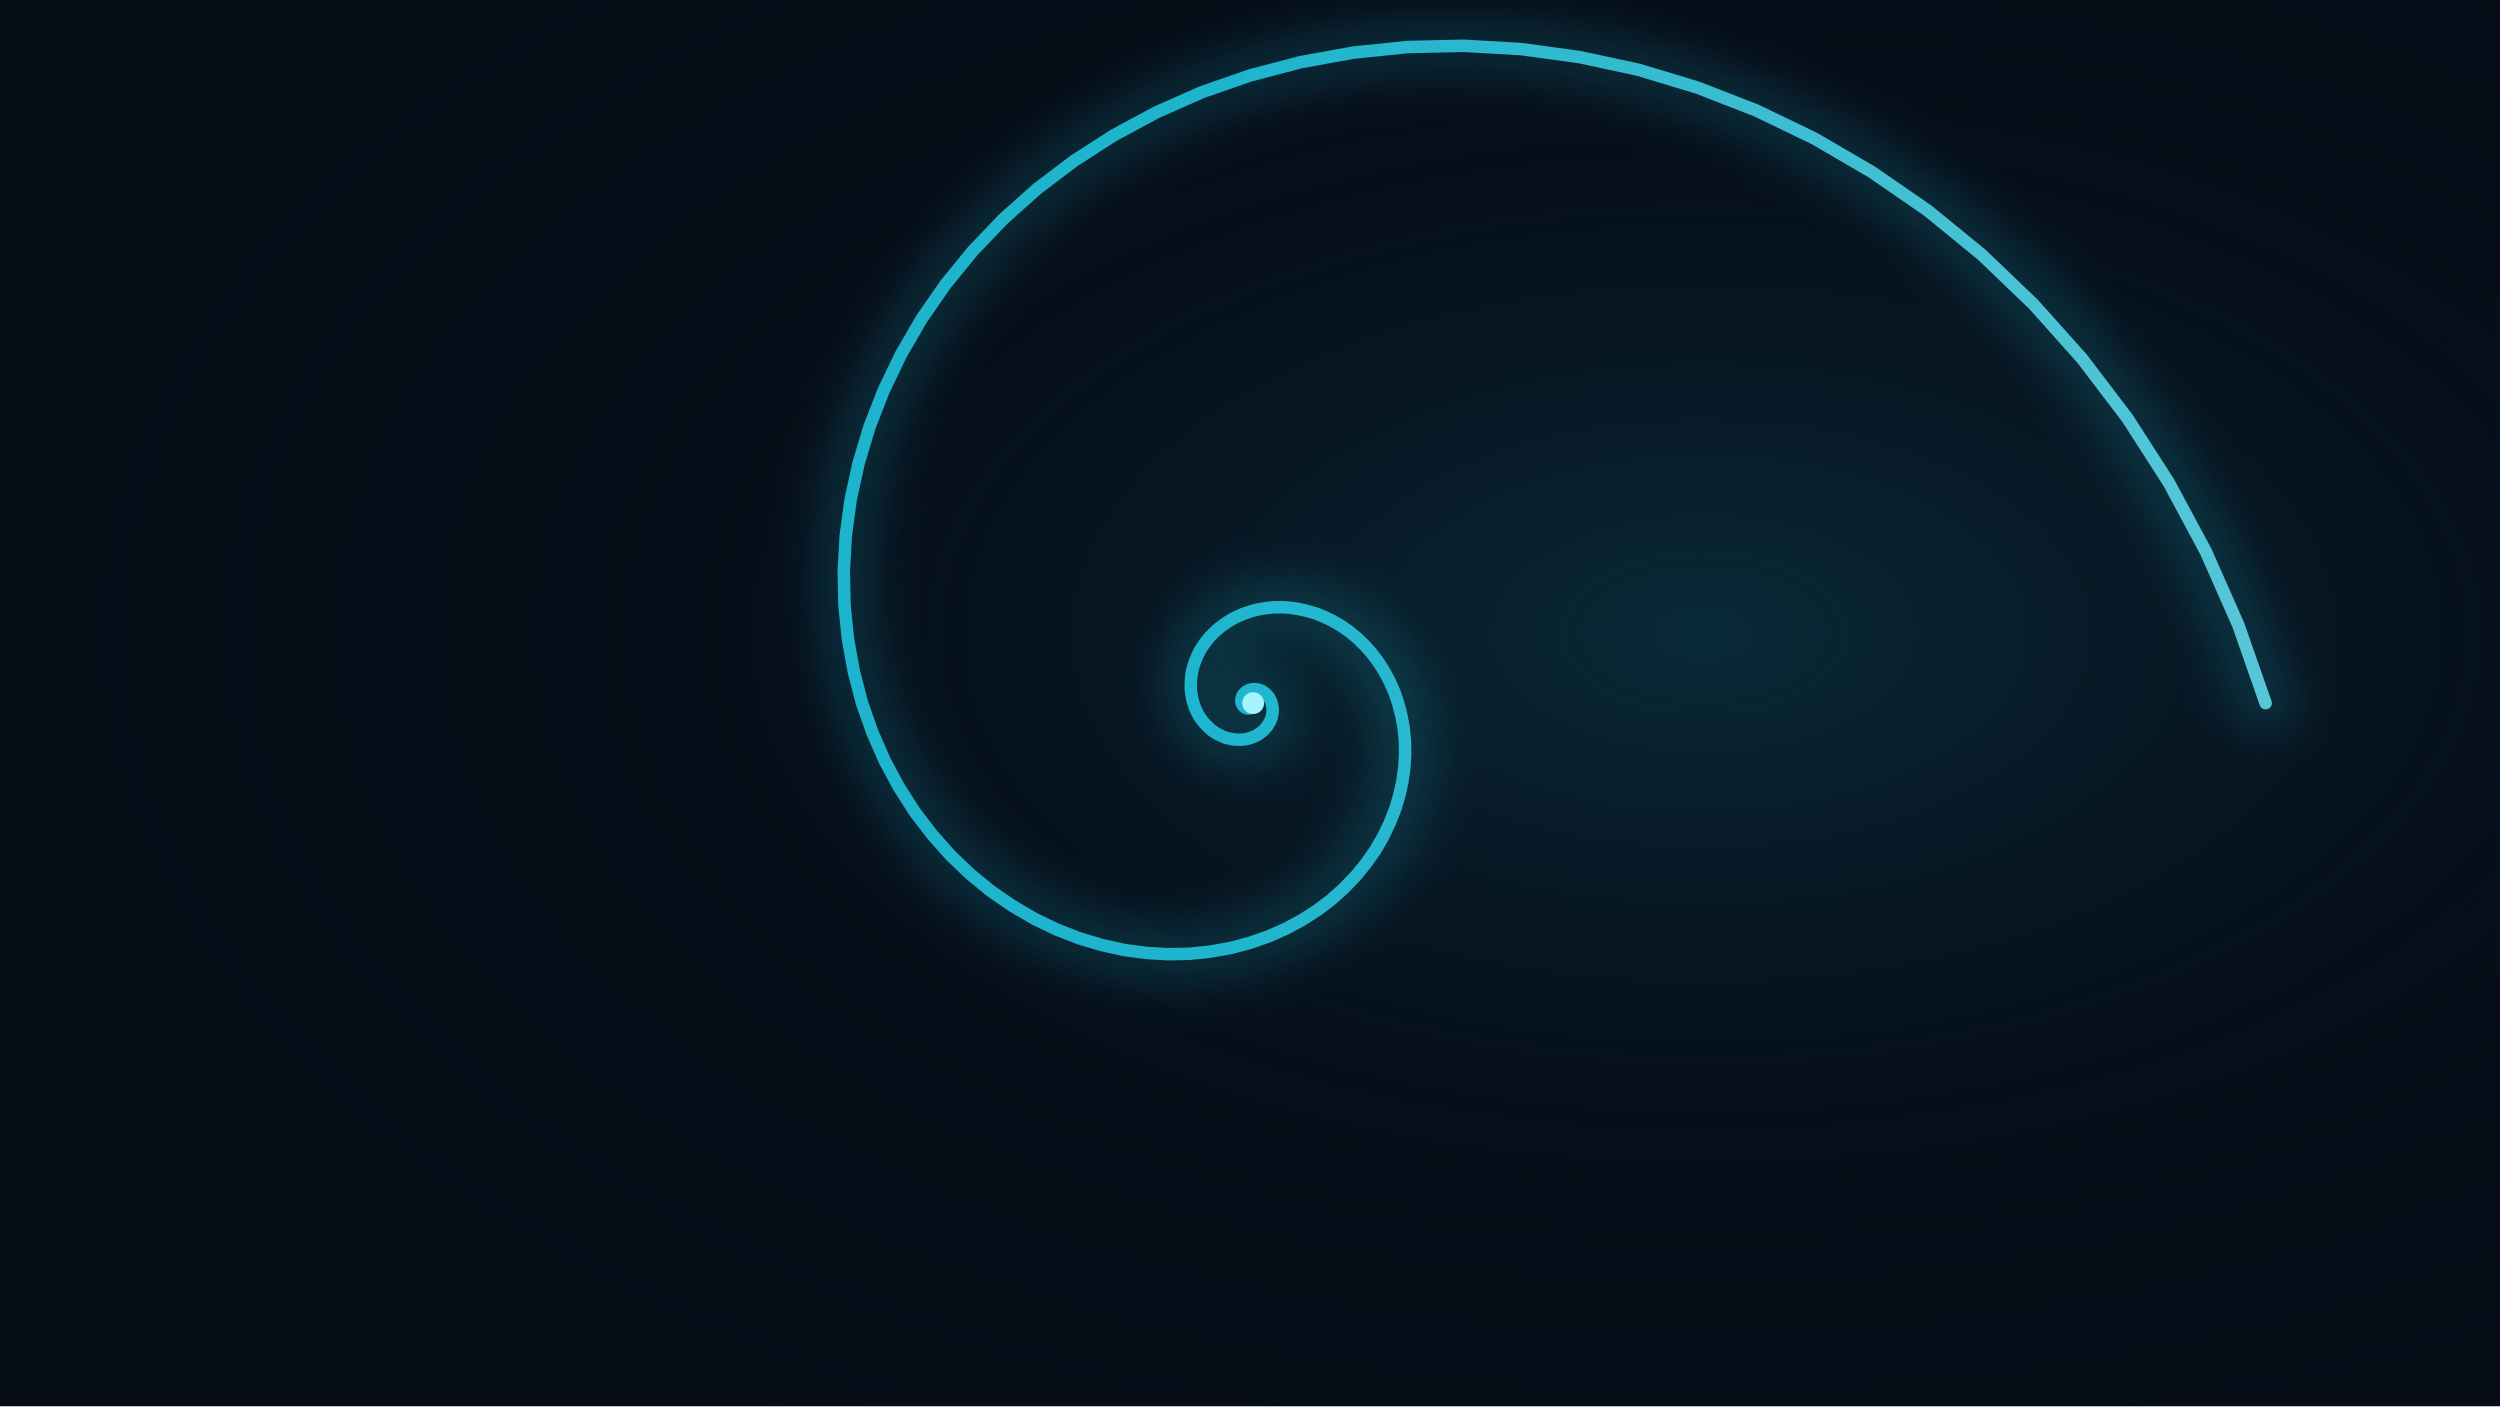
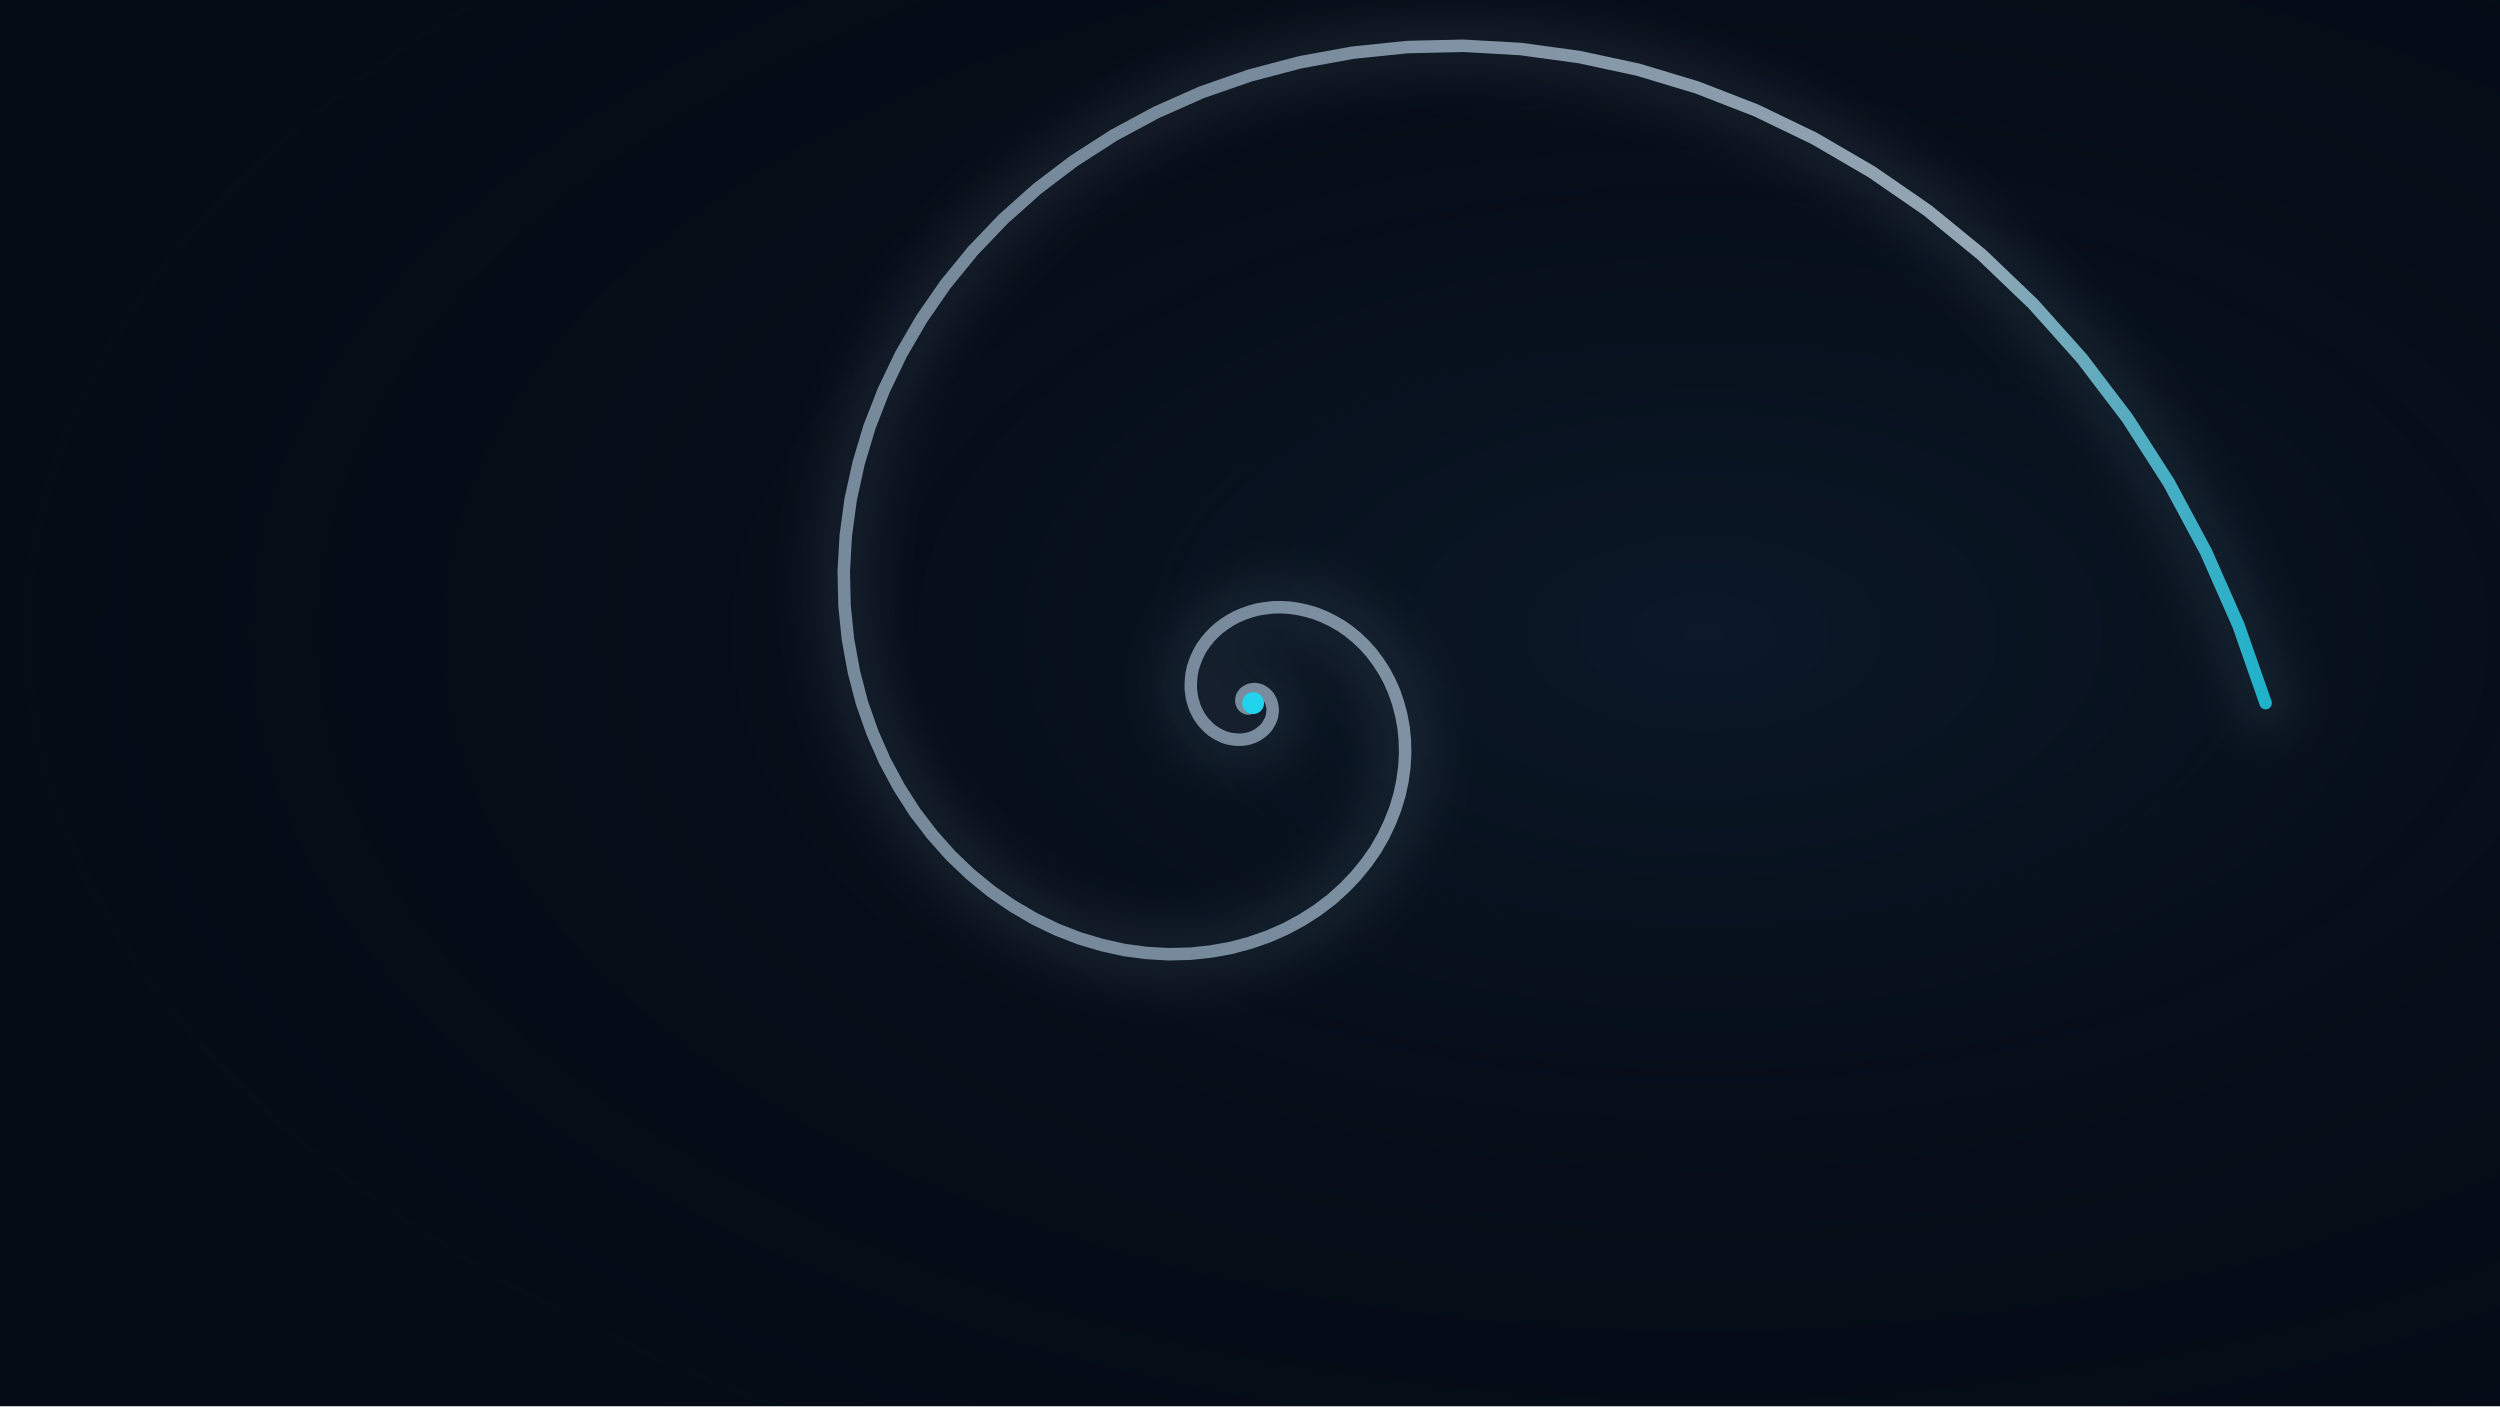
<svg xmlns="http://www.w3.org/2000/svg" viewBox="0 0 1600 900" role="img" aria-labelledby="title description">
  <defs>
    <radialGradient id="ambient-glow" cx="68%" cy="45%" r="72%">
-       <stop offset="0" stop-color="#0b3342" stop-opacity="0.78" />
+       <stop offset="0" stop-color="#112338" stop-opacity="0.54" />
      <stop offset="0.58" stop-color="#07111f" stop-opacity="0.22" />
      <stop offset="1" stop-color="#050c16" stop-opacity="0" />
    </radialGradient>
    <linearGradient id="spiral-stroke" x1="780" y1="450" x2="1450" y2="450" gradientUnits="userSpaceOnUse">
-       <stop offset="0" stop-color="#22d3ee" />
-       <stop offset="1" stop-color="#67e8f9" />
+       <stop offset="0" stop-color="#8da2b5" />
+       <stop offset="0.72" stop-color="#b2c4d3" />
+       <stop offset="1" stop-color="#22d3ee" />
    </linearGradient>
    <filter id="spiral-glow" x="-20%" y="-20%" width="140%" height="140%">
      <feGaussianBlur stdDeviation="13" />
    </filter>
    <path id="spiral" d="M802.0 450.0 L802.1 450.2 L802.1 450.3 L802.1 450.5 L802.1 450.7 L802.1 450.9 L802.1 451.1 L802.0 451.2 L802.0 451.4 L801.9 451.6 L801.8 451.8 L801.7 452.0 L801.6 452.2 L801.4 452.4 L801.3 452.5 L801.1 452.7 L800.9 452.8 L800.7 453.0 L800.5 453.1 L800.3 453.2 L800.0 453.3 L799.7 453.3 L799.5 453.4 L799.2 453.4 L798.9 453.4 L798.6 453.4 L798.3 453.4 L798.0 453.3 L797.7 453.2 L797.4 453.1 L797.1 452.9 L796.8 452.8 L796.5 452.6 L796.2 452.3 L795.9 452.1 L795.7 451.8 L795.4 451.5 L795.2 451.1 L795.0 450.8 L794.9 450.4 L794.7 450.0 L794.6 449.6 L794.5 449.1 L794.5 448.7 L794.5 448.2 L794.5 447.7 L794.6 447.2 L794.7 446.7 L794.8 446.2 L795.0 445.7 L795.2 445.2 L795.5 444.8 L795.9 444.3 L796.2 443.8 L796.6 443.4 L797.1 443.0 L797.6 442.6 L798.1 442.3 L798.7 442.0 L799.3 441.7 L800.0 441.4 L800.7 441.3 L801.4 441.1 L802.1 441.1 L802.9 441.0 L803.7 441.1 L804.5 441.2 L805.3 441.4 L806.1 441.6 L806.9 441.9 L807.7 442.3 L808.5 442.8 L809.2 443.3 L810.0 443.9 L810.7 444.6 L811.3 445.3 L812.0 446.1 L812.5 447.0 L813.0 447.9 L813.5 448.9 L813.8 450.0 L814.1 451.1 L814.3 452.3 L814.5 453.5 L814.5 454.7 L814.4 456.0 L814.2 457.3 L814.0 458.6 L813.6 459.9 L813.1 461.2 L812.4 462.4 L811.7 463.7 L810.9 464.9 L809.9 466.1 L808.8 467.3 L807.6 468.3 L806.3 469.3 L804.9 470.3 L803.3 471.1 L801.7 471.8 L800.0 472.4 L798.2 472.9 L796.3 473.2 L794.4 473.4 L792.4 473.4 L790.3 473.3 L788.3 473.0 L786.2 472.6 L784.0 472.0 L781.9 471.1 L779.9 470.1 L777.8 468.9 L775.8 467.6 L773.9 466.0 L772.1 464.2 L770.3 462.3 L768.7 460.2 L767.2 457.9 L765.9 455.4 L764.7 452.8 L763.8 450.0 L763.0 447.1 L762.5 444.1 L762.1 440.9 L762.1 437.7 L762.3 434.4 L762.7 431.0 L763.4 427.6 L764.5 424.2 L765.8 420.8 L767.4 417.4 L769.3 414.1 L771.6 410.9 L774.1 407.8 L777.0 404.8 L780.1 402.0 L783.6 399.4 L787.3 397.0 L791.3 394.8 L795.5 393.0 L800.0 391.4 L804.7 390.1 L809.6 389.3 L814.7 388.7 L819.9 388.6 L825.3 388.9 L830.7 389.7 L836.2 390.9 L841.8 392.5 L847.3 394.7 L852.7 397.3 L858.1 400.4 L863.3 404.0 L868.3 408.1 L873.1 412.7 L877.7 417.8 L881.9 423.4 L885.8 429.4 L889.3 435.9 L892.3 442.7 L894.8 450.0 L896.8 457.6 L898.3 465.6 L899.1 473.8 L899.3 482.3 L898.8 490.9 L897.6 499.7 L895.7 508.6 L893.0 517.6 L889.5 526.5 L885.3 535.3 L880.3 544.0 L874.4 552.4 L867.7 560.6 L860.3 568.3 L852.1 575.7 L843.1 582.5 L833.3 588.8 L822.9 594.4 L811.8 599.3 L800.0 603.4 L787.7 606.7 L774.8 609.0 L761.5 610.4 L747.8 610.7 L733.8 609.9 L719.5 608.0 L705.1 604.8 L690.7 600.5 L676.3 594.9 L662.0 588.0 L648.0 579.8 L634.3 570.4 L621.1 559.6 L608.5 547.6 L596.6 534.2 L585.5 519.7 L575.4 503.9 L566.3 487.0 L558.4 469.0 L551.7 450.0 L546.5 430.0 L542.7 409.2 L540.5 387.7 L540.0 365.5 L541.3 342.8 L544.4 319.8 L549.5 296.5 L556.5 273.1 L565.6 249.8 L576.7 226.7 L589.9 204.0 L605.2 181.9 L622.6 160.6 L642.1 140.2 L663.7 120.9 L687.3 103.0 L712.8 86.6 L740.1 71.9 L769.2 59.0 L800.0 48.3 L832.3 39.8 L865.9 33.7 L900.8 30.1 L936.7 29.3 L973.4 31.4 L1010.7 36.5 L1048.4 44.6 L1086.2 56.0 L1124.0 70.7 L1161.3 88.7 L1198.0 110.1 L1233.8 134.8 L1268.3 163.0 L1301.3 194.6 L1332.5 229.5 L1361.5 267.6 L1388.0 308.8 L1411.8 353.1 L1432.6 400.2 L1450.0 450.0" />
  </defs>
  <rect width="1600" height="900" fill="#050c16" />
  <rect width="1600" height="900" fill="url(#ambient-glow)" />
-   <use href="#spiral" fill="none" stroke="#22d3ee" stroke-width="42" stroke-linecap="round" stroke-linejoin="round" opacity="0.14" filter="url(#spiral-glow)" />
+   <use href="#spiral" fill="none" stroke="#8da2b5" stroke-width="42" stroke-linecap="round" stroke-linejoin="round" opacity="0.1" filter="url(#spiral-glow)" />
  <use href="#spiral" fill="none" stroke="url(#spiral-stroke)" stroke-width="8" stroke-linecap="round" stroke-linejoin="round" opacity="0.82" />
-   <circle cx="802" cy="450" r="7" fill="#a5f3fc" />
+   <circle cx="802" cy="450" r="7" fill="#22d3ee" />
</svg>
